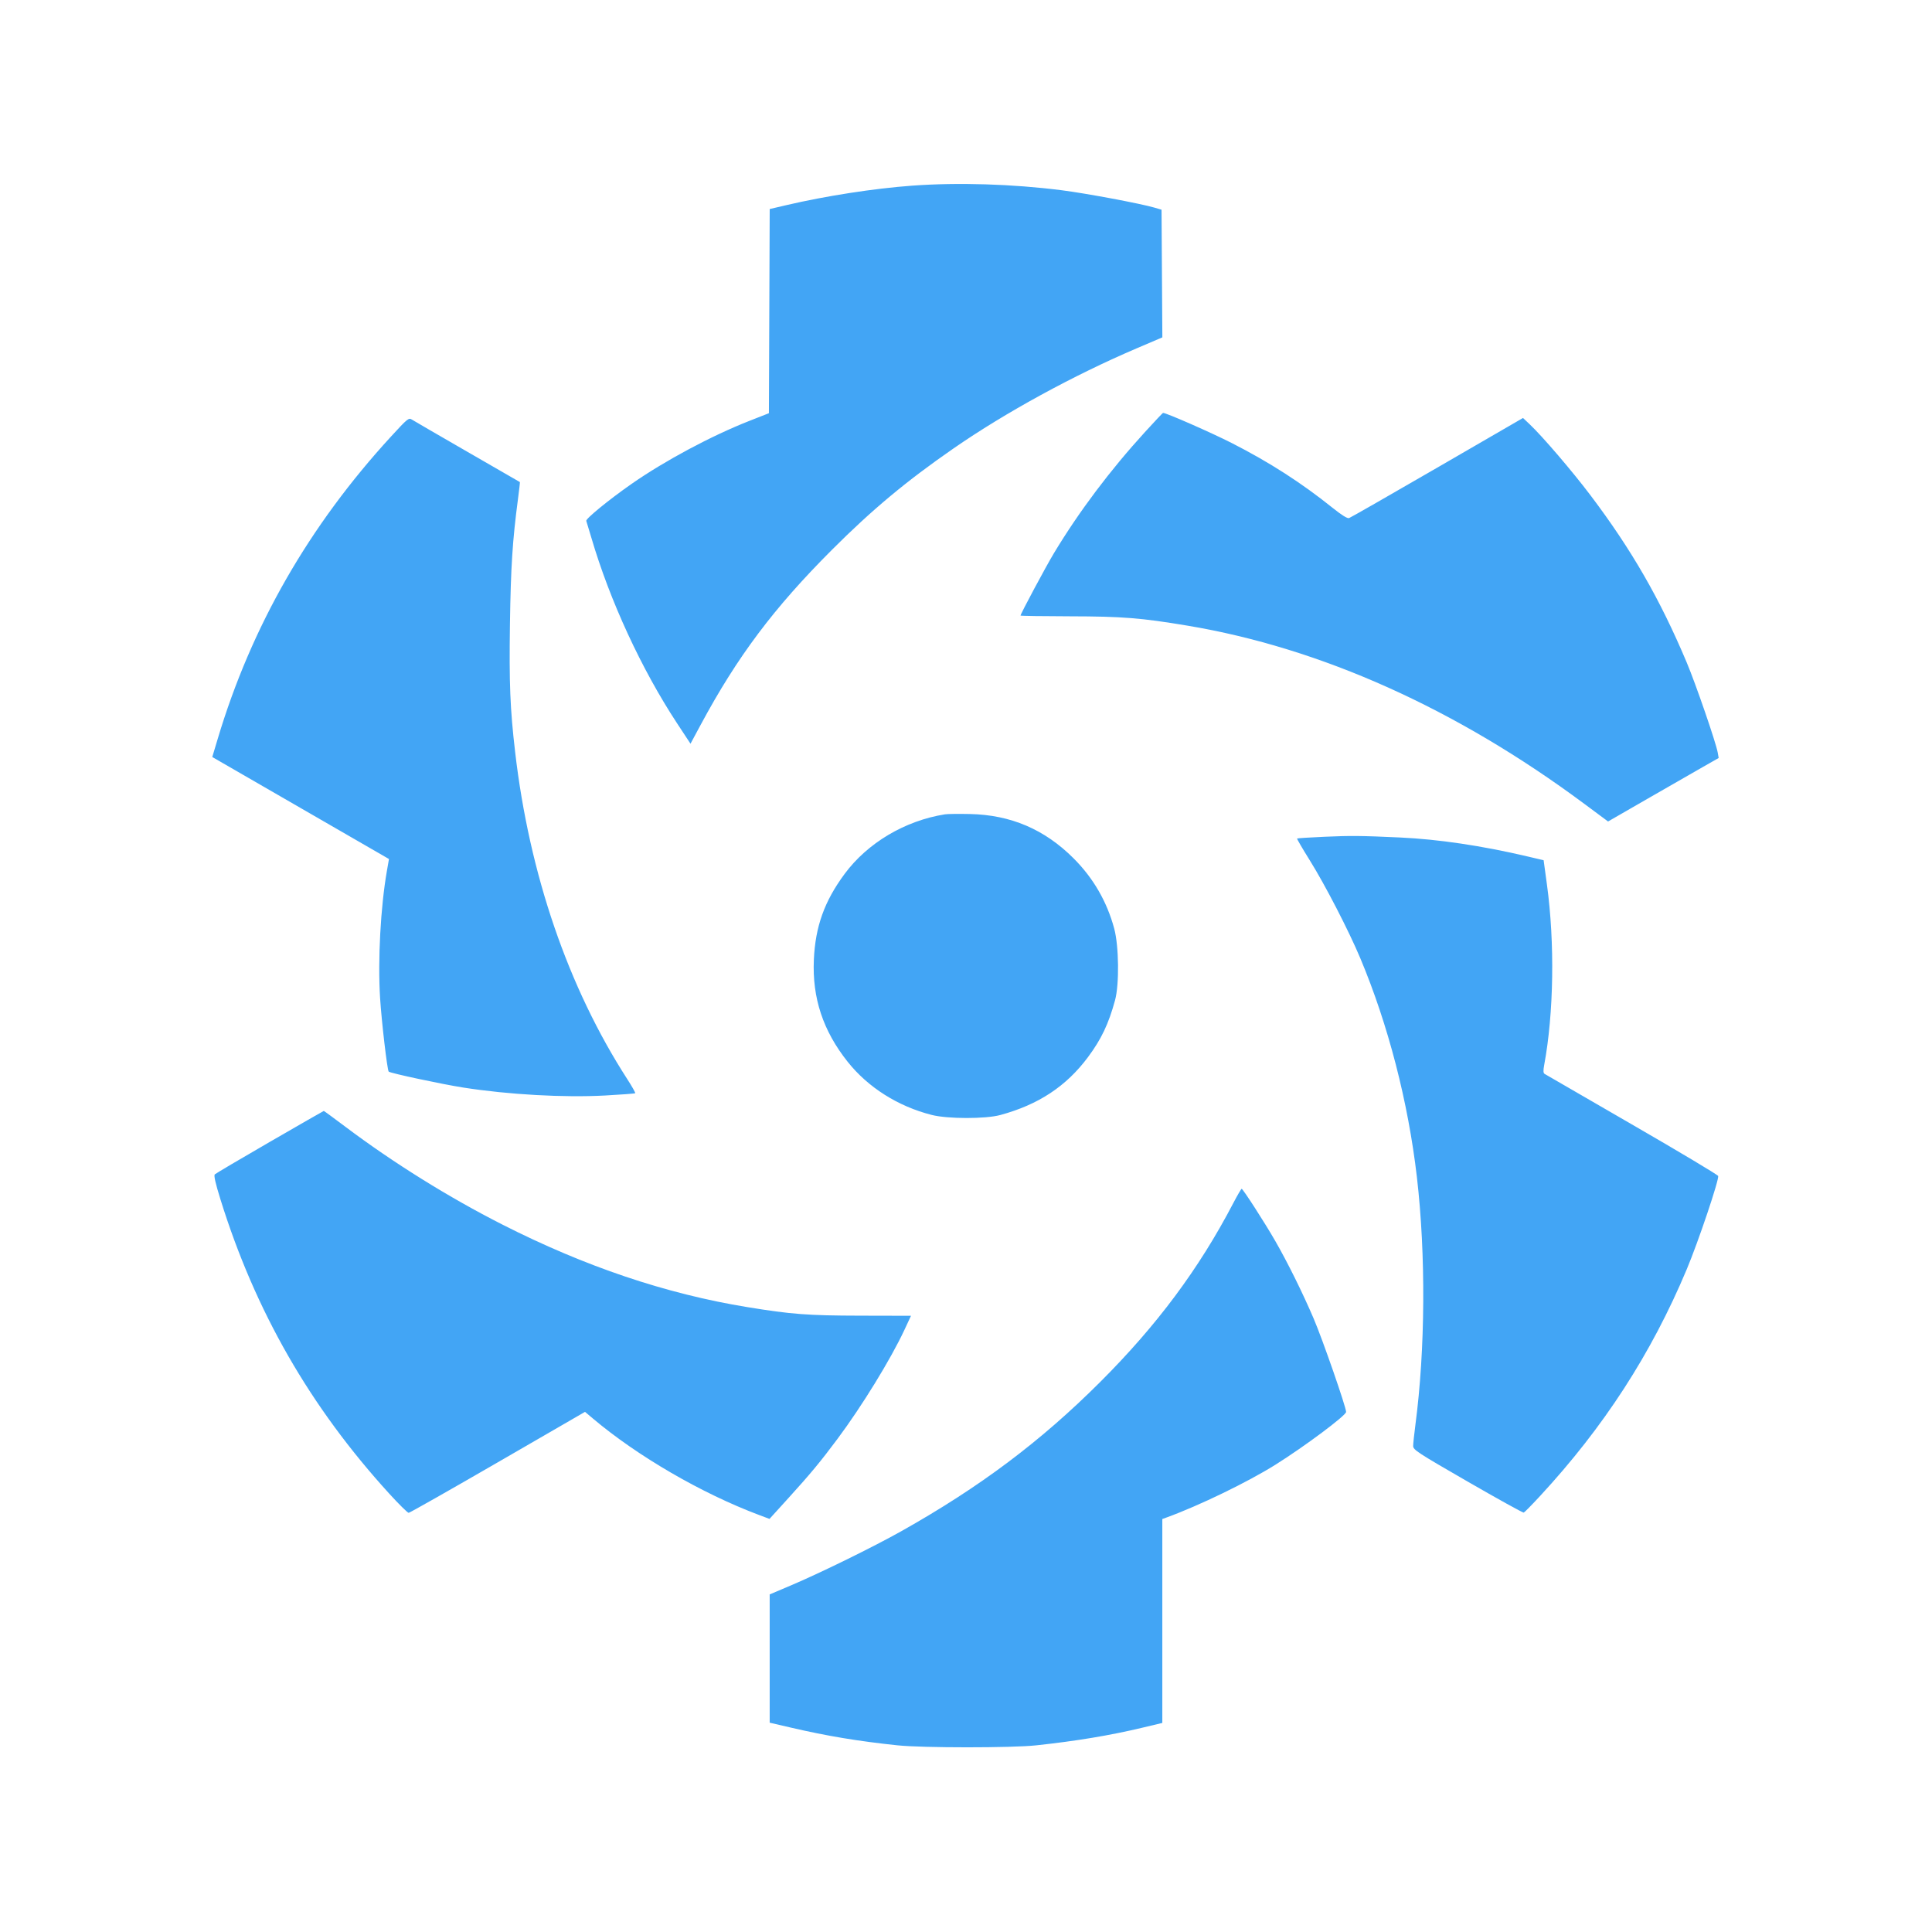
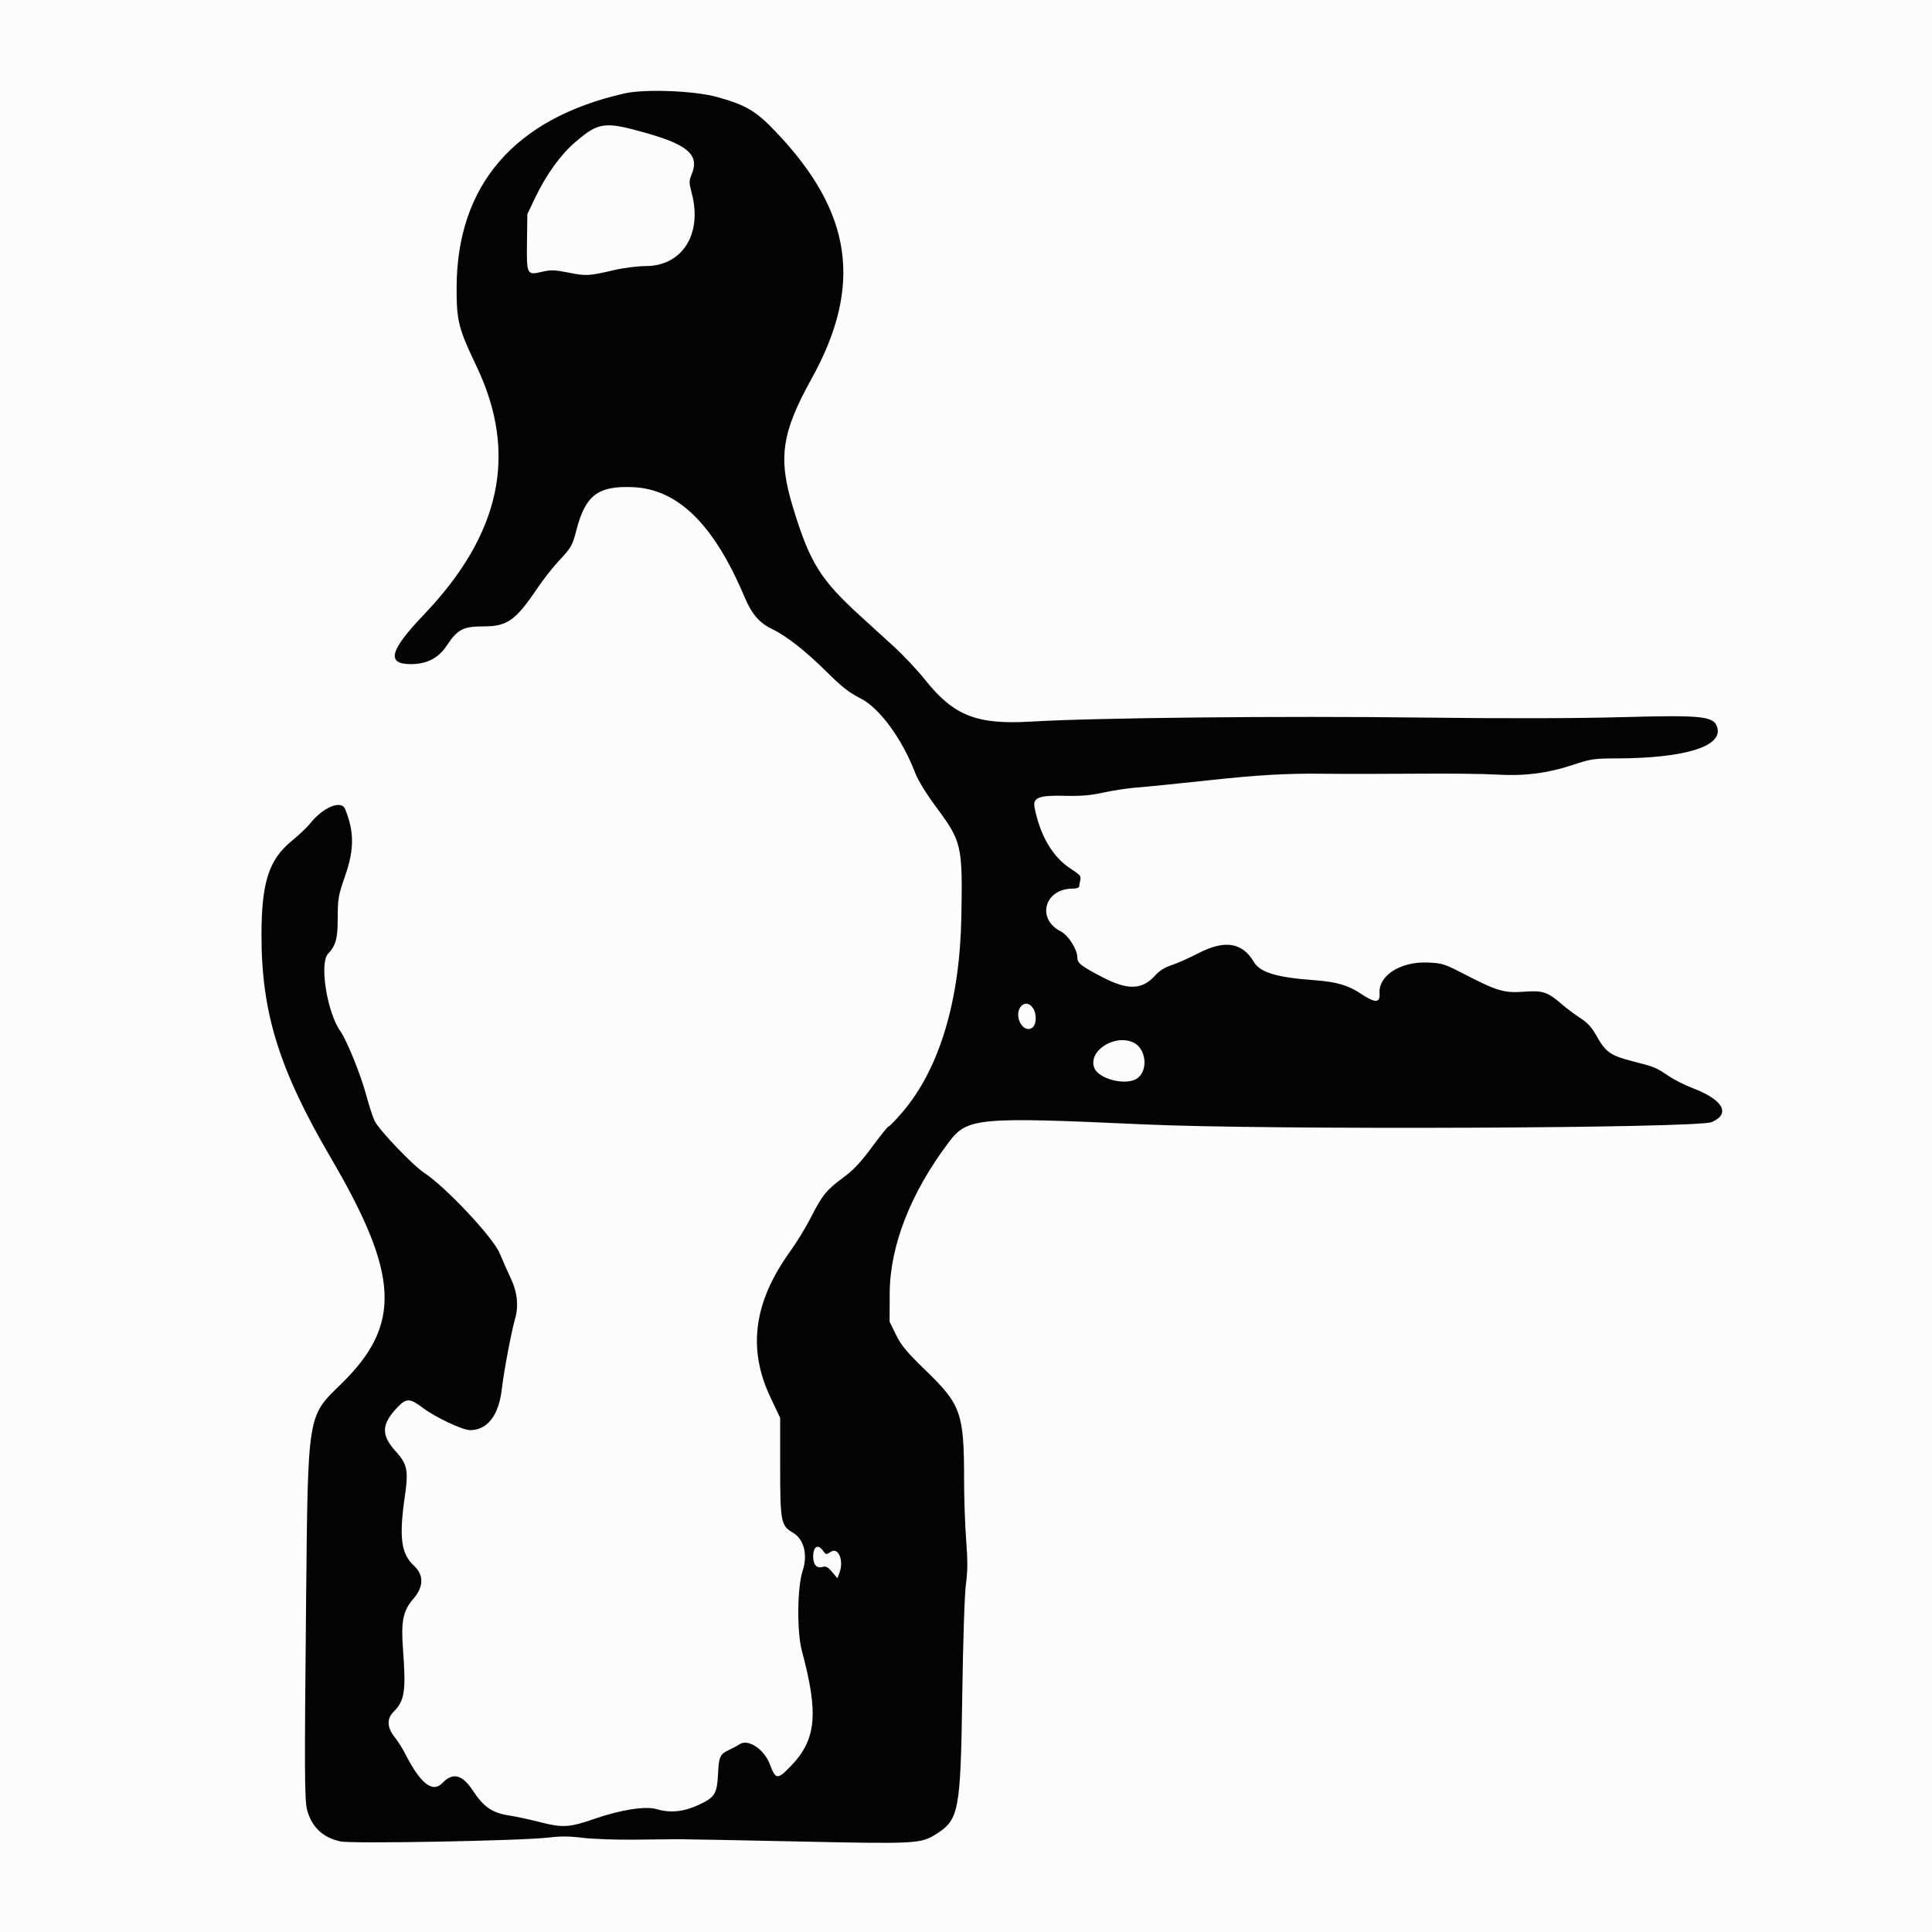
- <svg xmlns="http://www.w3.org/2000/svg" width="1240" height="1240">
-   <path d="M585.5 119.157c-24.392 1.775-55.454 6.582-80.743 12.495l-10.743 2.512-.257 65.522-.257 65.523-12.5 4.911c-24.453 9.608-54.301 25.574-75.692 40.488-14.402 10.041-29.52 22.393-29.025 23.713.243.648 1.692 5.443 3.22 10.655 11.868 40.48 32.267 84.639 55.173 119.442l8.503 12.917 6.683-12.417c23.502-43.672 46.807-74.722 84.066-112.002 25.738-25.754 47.825-44.173 78.072-65.109 33.386-23.108 77-46.934 117.761-64.332l16.261-6.94-.261-40.974-.261-40.973-4.5-1.319c-8.958-2.625-43.862-9.169-59.5-11.155-31.749-4.032-66.513-5.102-96-2.957M734.906 277.25c-22.472 24.627-42.334 51.05-58.443 77.75-5.099 8.45-21.464 39.014-21.462 40.083 0 .229 14.287.445 31.75.479 33.627.065 45.612 1.017 75.303 5.978 85.759 14.331 172.63 53.33 254.813 114.394l15.221 11.31 25.706-14.808c14.138-8.144 30.112-17.312 35.497-20.372l9.79-5.564-.61-3.5c-1.096-6.29-14.149-44.185-19.977-58-17.139-40.622-35.248-72.077-61.599-107-11.686-15.488-30.818-37.844-39.039-45.62l-4.356-4.119-55 31.858c-30.25 17.522-55.747 32.106-56.66 32.408-1.079.358-4.75-1.93-10.5-6.543-20.084-16.116-40.545-29.274-64.607-41.547C777.601 277.739 748.585 265 746.461 265c-.207 0-5.407 5.512-11.555 12.25m-483.911 2.889c-52.729 57.452-89.592 121.745-111.254 194.044l-3.501 11.683 56.707 32.735 56.706 32.734-1.326 7.583c-4.069 23.272-5.894 57.248-4.381 81.582.926 14.898 4.591 46.254 5.526 47.28.898.986 34.289 8.122 48.028 10.264 28.958 4.515 64.488 6.499 90.867 5.074 10.377-.56 19.07-1.222 19.319-1.471.248-.248-2.035-4.306-5.074-9.017-37.96-58.843-62.879-131.564-72.005-210.13-3.219-27.711-3.869-43.866-3.307-82.149.534-36.338 1.631-53.441 5.12-79.832.798-6.039 1.368-11.04 1.266-11.112-.102-.073-15.261-8.815-33.686-19.427-18.425-10.613-34.464-19.919-35.642-20.682-2.027-1.312-2.739-.735-13.363 10.841M606.5 522.653c-25.669 4.073-49.712 18.357-64.437 38.283-12.956 17.531-18.769 33.768-19.713 55.064-1.087 24.502 5.901 45.6 21.676 65.452 13.091 16.473 32.315 28.634 53.974 34.141 10.222 2.599 34.507 2.629 44 .054 24.469-6.637 42.328-18.418 56.253-37.107 8.576-11.511 13.261-21.347 17.403-36.54 2.782-10.202 2.502-34.762-.523-46-4.654-17.286-13.403-32.422-26.057-45.076-18.639-18.639-40.322-27.911-66.576-28.47-7.15-.152-14.35-.062-16 .199m243.676 14.396c-9.529.421-17.487.928-17.685 1.126-.198.198 3.43 6.427 8.061 13.843 9.872 15.805 25.076 45.255 32.515 62.982 17.89 42.628 30.726 92.267 36.33 140.5 5.776 49.707 5.41 110.661-.955 158.936-.793 6.015-1.442 12.144-1.442 13.62 0 2.476 2.712 4.248 35.027 22.888 19.264 11.113 35.44 20.059 35.946 19.88.506-.178 5.205-4.957 10.444-10.619 40.968-44.285 71.417-91.321 94.113-145.385 7.518-17.906 21.003-57.989 20.208-60.062-.302-.785-25.229-15.681-55.393-33.103-30.165-17.421-55.37-32.011-56.011-32.422-.843-.54-.908-2.132-.233-5.74 6.158-32.924 6.854-78.418 1.771-115.688l-2.141-15.695-10.616-2.49c-29.261-6.862-56.983-10.974-81.615-12.105-25.026-1.149-31.483-1.212-48.324-.466M173.193 732.877c-18.869 10.91-34.771 20.301-35.338 20.868-.708.708.416 5.685 3.59 15.893 22.372 71.955 57.534 133.26 108.468 189.112 6.144 6.737 11.715 12.235 12.379 12.217.665-.019 26.402-14.607 57.195-32.419l55.987-32.386 5.013 4.231c28.719 24.239 69.849 48.122 106.705 61.961l6.691 2.512 11.972-13.183c14.282-15.727 20.74-23.512 31.675-38.183 15.78-21.171 34.174-51.134 42.972-70l4.197-9-32.6-.072c-33.662-.073-44.236-.877-72.599-5.517-52.086-8.52-104.017-26.026-157-52.926-34.47-17.5-69.941-39.589-100.682-62.699-7.525-5.657-13.825-10.277-14-10.266-.175.011-15.756 8.946-34.625 19.857M791.52 772.25c-22.058 42.207-48.977 78.371-85.449 114.795-38.124 38.072-77.236 67.416-127.546 95.69-17.969 10.099-51.743 26.686-70.775 34.76l-13.75 5.834v82.327l13.75 3.194c23.233 5.395 43.059 8.689 68.25 11.336 16.09 1.691 73.361 1.705 89 .021 25.772-2.774 47.439-6.375 68.25-11.344l12.75-3.045V974.95l2.75-1.001c20.982-7.643 52.157-22.755 69.847-33.859 18.882-11.852 45.274-31.559 45.357-33.868.102-2.831-15.119-46.644-20.841-59.99-7.171-16.726-16.651-35.878-24.655-49.808-6.712-11.68-20.708-33.401-21.531-33.415-.315-.005-2.748 4.154-5.407 9.241" fill="#42a5f5" fill-rule="evenodd" />
+ <svg xmlns="http://www.w3.org/2000/svg" id="svg" version="1.1" width="400" height="400" viewBox="0, 0, 400,400">
+   <g id="svgg">
+     <path id="path0" d="M0.000 200.000 L 0.000 400.000 200.000 400.000 L 400.000 400.000 400.000 200.000 L 400.000 0.000 200.000 0.000 L 0.000 0.000 0.000 200.000 M148.438 20.079 C 154.457 21.749,156.447 22.923,160.568 27.234 C 176.503 43.902,178.715 59.118,168.010 78.440 C 161.802 89.648,161.056 94.840,164.187 105.078 C 167.708 116.592,169.829 119.988,178.320 127.713 C 180.039 129.276,183.078 132.049,185.075 133.874 C 187.071 135.699,189.987 138.805,191.556 140.775 C 197.462 148.194,202.235 150.072,213.477 149.397 C 226.765 148.600,265.476 148.204,294.727 148.566 C 311.571 148.774,326.189 148.743,335.742 148.479 C 352.727 148.011,354.922 148.259,355.567 150.723 C 356.580 154.599,348.628 156.993,334.647 157.021 C 330.017 157.031,329.350 157.130,325.663 158.358 C 320.431 160.101,315.503 160.722,309.766 160.363 C 307.295 160.208,299.824 160.128,293.164 160.185 C 286.504 160.242,277.803 160.245,273.828 160.193 C 266.611 160.098,260.337 160.457,250.391 161.536 C 243.497 162.284,238.385 162.797,234.766 163.104 C 233.154 163.240,230.263 163.696,228.341 164.116 C 225.717 164.690,223.707 164.851,220.277 164.764 C 215.104 164.633,213.795 165.153,214.194 167.179 C 215.361 173.088,217.983 177.501,221.767 179.922 C 223.550 181.062,223.870 181.435,223.678 182.150 C 223.552 182.622,223.446 183.228,223.443 183.496 C 223.440 183.794,222.898 183.984,222.058 183.984 C 218.675 183.984,216.797 185.737,216.797 188.894 C 216.797 191.091,217.147 191.581,219.609 192.825 C 221.158 193.607,223.047 196.562,223.047 198.202 C 223.047 199.406,223.755 199.967,228.228 202.304 C 233.467 205.041,236.466 204.960,239.114 202.010 C 240.030 200.990,241.147 200.283,242.595 199.809 C 243.767 199.425,246.222 198.334,248.049 197.385 C 253.548 194.530,257.192 195.088,259.594 199.154 C 260.884 201.338,264.310 202.371,272.146 202.940 C 276.661 203.268,279.148 203.987,281.694 205.700 C 284.687 207.714,285.779 207.704,285.621 205.664 C 285.337 202.014,289.953 199.045,295.550 199.279 C 298.637 199.408,299.004 199.525,303.398 201.801 C 309.903 205.169,311.491 205.632,315.500 205.323 C 319.361 205.027,320.418 205.367,323.249 207.821 C 324.320 208.748,326.099 210.086,327.204 210.793 C 328.722 211.765,329.559 212.699,330.629 214.612 C 332.425 217.822,333.506 218.573,337.979 219.715 C 342.633 220.903,342.754 220.952,345.373 222.713 C 346.588 223.529,348.768 224.644,350.218 225.190 C 356.726 227.639,358.438 230.561,354.394 232.317 C 351.423 233.607,262.534 233.970,236.914 232.797 C 202.381 231.216,200.276 231.406,196.462 236.453 C 188.549 246.922,184.242 257.928,184.203 267.779 L 184.180 273.644 185.518 276.366 C 186.615 278.596,187.729 279.932,191.688 283.770 C 199.012 290.868,199.600 292.563,199.606 306.583 C 199.608 310.312,199.802 315.864,200.038 318.921 C 200.364 323.159,200.352 325.308,199.988 327.963 C 199.705 330.025,199.394 339.491,199.224 351.172 C 198.751 383.745,200.699 382.021,165.234 381.260 C 152.881 380.994,141.719 380.783,140.430 380.790 C 139.141 380.797,135.010 380.838,131.250 380.882 C 127.490 380.926,122.721 380.753,120.652 380.499 C 117.923 380.164,115.991 380.148,113.620 380.442 C 108.247 381.108,73.016 381.771,70.520 381.253 C 66.926 380.506,64.593 378.343,63.612 374.843 C 63.047 372.830,63.018 367.659,63.372 331.641 C 63.758 292.436,63.609 293.368,70.584 286.581 C 83.174 274.333,82.729 264.050,68.562 239.844 C 57.775 221.412,54.122 209.690,54.136 193.555 C 54.146 182.657,55.671 177.947,60.448 174.062 C 61.899 172.883,63.577 171.292,64.178 170.527 C 66.820 167.165,70.650 165.558,71.440 167.480 C 73.352 172.136,73.364 175.833,71.484 181.250 C 70.040 185.410,69.925 186.054,69.924 189.961 C 69.922 194.354,69.562 195.691,67.885 197.526 C 66.944 198.557,66.916 199.682,67.692 205.323 C 68.274 209.555,68.801 211.117,70.427 213.429 C 71.808 215.392,74.618 222.311,75.813 226.694 C 76.448 229.022,77.238 231.448,77.567 232.086 C 78.599 234.081,85.489 241.293,87.816 242.814 C 92.239 245.704,102.080 256.181,103.439 259.447 C 104.096 261.024,105.172 263.454,105.832 264.848 C 107.120 267.571,107.399 270.406,106.639 273.049 C 105.871 275.721,104.295 284.072,103.900 287.557 C 102.824 297.054,96.801 298.488,87.511 291.461 C 84.877 289.469,84.132 289.447,82.349 291.309 C 78.903 294.906,78.834 297.110,82.060 300.645 C 84.311 303.113,84.589 304.530,83.835 309.686 C 82.582 318.256,83.024 321.686,85.699 324.153 C 87.779 326.072,87.741 328.519,85.593 331.002 C 83.458 333.468,83.002 335.655,83.429 341.378 C 84.088 350.192,83.797 352.105,81.444 354.458 C 80.056 355.846,80.140 357.684,81.680 359.614 C 82.346 360.449,83.317 361.969,83.836 362.991 C 87.045 369.300,89.549 371.283,91.602 369.141 C 93.739 366.910,95.690 367.381,97.844 370.650 C 100.113 374.095,101.886 375.329,105.336 375.862 C 106.806 376.089,109.614 376.691,111.576 377.200 C 116.457 378.465,117.834 378.388,123.127 376.553 C 128.495 374.692,133.667 373.883,135.908 374.554 C 138.747 375.405,141.574 375.121,144.663 373.675 C 148.047 372.091,148.470 371.391,148.672 367.040 C 148.827 363.714,149.106 363.132,150.945 362.303 C 151.607 362.005,152.598 361.468,153.148 361.109 C 154.913 359.957,158.231 362.175,159.393 365.283 C 160.578 368.452,160.957 368.496,163.614 365.773 C 169.010 360.245,169.545 354.937,166.027 341.817 C 164.966 337.859,165.046 328.697,166.173 325.231 C 167.288 321.803,166.450 318.630,164.069 317.264 C 161.705 315.907,161.523 314.939,161.523 303.711 L 161.523 293.555 159.491 289.258 C 154.736 279.206,156.059 269.522,163.614 259.063 C 164.903 257.280,166.784 254.203,167.795 252.227 C 170.255 247.415,171.058 246.414,174.499 243.870 C 176.735 242.216,178.176 240.689,180.556 237.452 C 182.274 235.115,183.823 233.203,183.998 233.203 C 184.173 233.203,185.439 231.893,186.811 230.292 C 194.502 221.314,198.738 207.238,199.044 189.648 C 199.299 174.948,199.136 174.257,193.682 166.903 C 191.753 164.301,190.050 161.520,189.497 160.067 C 186.814 153.018,182.120 146.599,178.198 144.615 C 175.806 143.406,174.287 142.221,171.259 139.204 C 166.934 134.895,162.895 131.711,159.961 130.298 C 157.206 128.971,155.660 127.188,154.143 123.591 C 147.807 108.567,140.349 101.243,130.995 100.858 C 123.784 100.562,121.211 102.531,119.331 109.784 C 118.498 113.001,118.313 113.321,115.648 116.186 C 114.420 117.506,112.472 119.984,111.319 121.695 C 106.738 128.487,105.049 129.688,100.077 129.688 C 95.894 129.688,94.725 130.299,92.511 133.646 C 90.772 136.273,88.386 137.500,85.014 137.500 C 79.943 137.500,80.691 134.649,87.679 127.343 C 103.740 110.550,107.281 93.892,98.637 75.789 C 94.915 67.993,94.530 66.469,94.538 59.586 C 94.564 38.332,106.542 24.476,129.334 19.333 C 133.533 18.385,143.776 18.785,148.438 20.079 M123.242 26.487 C 118.940 28.515,114.007 34.245,110.810 40.927 L 109.180 44.336 109.105 50.069 C 109.016 56.910,109.075 57.025,112.246 56.264 C 114.011 55.841,114.801 55.867,117.704 56.443 C 121.382 57.172,121.884 57.144,127.148 55.916 C 129.093 55.462,132.023 55.091,133.704 55.087 C 141.282 55.066,145.453 48.442,143.215 39.987 C 142.638 37.810,142.636 37.458,143.187 36.138 C 144.858 32.138,142.531 30.014,133.762 27.534 C 127.351 25.720,125.300 25.516,123.242 26.487 M211.437 208.301 C 210.669 209.292,210.568 210.232,211.093 211.488 C 212.092 213.880,214.453 213.398,214.453 210.801 C 214.453 208.545,212.500 206.926,211.437 208.301 M229.291 216.129 C 224.201 218.820,226.204 223.840,232.388 223.888 C 234.786 223.906,235.857 223.334,236.557 221.661 C 238.457 217.113,233.938 213.672,229.291 216.129 M168.620 320.573 C 167.438 321.755,168.834 324.883,170.331 324.408 C 170.979 324.202,171.417 324.438,172.269 325.450 L 173.370 326.758 173.794 325.658 C 174.760 323.156,173.594 320.255,172.034 321.277 C 171.061 321.915,170.995 321.908,170.448 321.127 C 169.878 320.314,169.112 320.081,168.620 320.573 " stroke="none" fill="#fcfcfc" fill-rule="evenodd" />
+     <path id="path1" d="M129.334 19.333 C 106.542 24.476,94.564 38.332,94.538 59.586 C 94.530 66.469,94.915 67.993,98.637 75.789 C 107.281 93.892,103.740 110.550,87.679 127.343 C 80.691 134.649,79.943 137.500,85.014 137.500 C 88.386 137.500,90.772 136.273,92.511 133.646 C 94.725 130.299,95.894 129.688,100.077 129.688 C 105.049 129.688,106.738 128.487,111.319 121.695 C 112.472 119.984,114.420 117.506,115.648 116.186 C 118.313 113.321,118.498 113.001,119.331 109.784 C 121.211 102.531,123.784 100.562,130.995 100.858 C 140.349 101.243,147.807 108.567,154.143 123.591 C 155.660 127.188,157.206 128.971,159.961 130.298 C 162.895 131.711,166.934 134.895,171.259 139.204 C 174.287 142.221,175.806 143.406,178.198 144.615 C 182.120 146.599,186.814 153.018,189.497 160.067 C 190.050 161.520,191.753 164.301,193.682 166.903 C 199.136 174.257,199.299 174.948,199.044 189.648 C 198.738 207.238,194.502 221.314,186.811 230.292 C 185.439 231.893,184.173 233.203,183.998 233.203 C 183.823 233.203,182.274 235.115,180.556 237.452 C 178.176 240.689,176.735 242.216,174.499 243.870 C 171.058 246.414,170.255 247.415,167.795 252.227 C 166.784 254.203,164.903 257.280,163.614 259.063 C 156.059 269.522,154.736 279.206,159.491 289.258 L 161.523 293.555 161.523 303.711 C 161.523 314.939,161.705 315.907,164.069 317.264 C 166.450 318.630,167.288 321.803,166.173 325.231 C 165.046 328.697,164.966 337.859,166.027 341.817 C 169.545 354.937,169.010 360.245,163.614 365.773 C 160.957 368.496,160.578 368.452,159.393 365.283 C 158.231 362.175,154.913 359.957,153.148 361.109 C 152.598 361.468,151.607 362.005,150.945 362.303 C 149.106 363.132,148.827 363.714,148.672 367.040 C 148.470 371.391,148.047 372.091,144.663 373.675 C 141.574 375.121,138.747 375.405,135.908 374.554 C 133.667 373.883,128.495 374.692,123.127 376.553 C 117.834 378.388,116.457 378.465,111.576 377.200 C 109.614 376.691,106.806 376.089,105.336 375.862 C 101.886 375.329,100.113 374.095,97.844 370.650 C 95.690 367.381,93.739 366.910,91.602 369.141 C 89.549 371.283,87.045 369.300,83.836 362.991 C 83.317 361.969,82.346 360.449,81.680 359.614 C 80.140 357.684,80.056 355.846,81.444 354.458 C 83.797 352.105,84.088 350.192,83.429 341.378 C 83.002 335.655,83.458 333.468,85.593 331.002 C 87.741 328.519,87.779 326.072,85.699 324.153 C 83.024 321.686,82.582 318.256,83.835 309.686 C 84.589 304.530,84.311 303.113,82.060 300.645 C 78.834 297.110,78.903 294.906,82.349 291.309 C 84.132 289.447,84.877 289.469,87.511 291.461 C 90.121 293.435,95.752 296.094,97.324 296.094 C 100.921 296.094,103.279 293.033,103.900 287.557 C 104.295 284.072,105.871 275.721,106.639 273.049 C 107.399 270.406,107.120 267.571,105.832 264.848 C 105.172 263.454,104.096 261.024,103.439 259.447 C 102.080 256.181,92.239 245.704,87.816 242.814 C 85.489 241.293,78.599 234.081,77.567 232.086 C 77.238 231.448,76.448 229.022,75.813 226.694 C 74.618 222.311,71.808 215.392,70.427 213.429 C 67.727 209.591,66.110 199.470,67.885 197.526 C 69.562 195.691,69.922 194.354,69.924 189.961 C 69.925 186.054,70.040 185.410,71.484 181.250 C 73.364 175.833,73.352 172.136,71.440 167.480 C 70.650 165.558,66.820 167.165,64.178 170.527 C 63.577 171.292,61.899 172.883,60.448 174.062 C 55.671 177.947,54.146 182.657,54.136 193.555 C 54.122 209.690,57.775 221.412,68.562 239.844 C 82.729 264.050,83.174 274.333,70.584 286.581 C 63.609 293.368,63.758 292.436,63.372 331.641 C 63.018 367.659,63.047 372.830,63.612 374.843 C 64.593 378.343,66.926 380.506,70.520 381.253 C 73.016 381.771,108.247 381.108,113.620 380.442 C 115.991 380.148,117.923 380.164,120.652 380.499 C 122.721 380.753,127.490 380.926,131.250 380.882 C 135.010 380.838,139.141 380.797,140.430 380.790 C 141.719 380.783,152.881 380.994,165.234 381.260 C 189.792 381.787,190.645 381.741,193.862 379.700 C 198.538 376.735,198.880 374.916,199.224 351.172 C 199.394 339.491,199.705 330.025,199.988 327.963 C 200.352 325.308,200.364 323.159,200.038 318.921 C 199.802 315.864,199.608 310.312,199.606 306.583 C 199.600 292.563,199.012 290.868,191.688 283.770 C 187.729 279.932,186.615 278.596,185.518 276.366 L 184.180 273.644 184.203 267.779 C 184.242 257.928,188.549 246.922,196.462 236.453 C 200.276 231.406,202.381 231.216,236.914 232.797 C 262.534 233.970,351.423 233.607,354.394 232.317 C 358.438 230.561,356.726 227.639,350.218 225.190 C 348.768 224.644,346.588 223.529,345.373 222.713 C 342.754 220.952,342.633 220.903,337.979 219.715 C 333.506 218.573,332.425 217.822,330.629 214.612 C 329.559 212.699,328.722 211.765,327.204 210.793 C 326.099 210.086,324.320 208.748,323.249 207.821 C 320.418 205.367,319.361 205.027,315.500 205.323 C 311.491 205.632,309.903 205.169,303.398 201.801 C 299.004 199.525,298.637 199.408,295.550 199.279 C 289.953 199.045,285.337 202.014,285.621 205.664 C 285.779 207.704,284.687 207.714,281.694 205.700 C 279.148 203.987,276.661 203.268,272.146 202.940 C 264.310 202.371,260.884 201.338,259.594 199.154 C 257.192 195.088,253.548 194.530,248.049 197.385 C 246.222 198.334,243.767 199.425,242.595 199.809 C 241.147 200.283,240.030 200.990,239.114 202.010 C 236.466 204.960,233.467 205.041,228.228 202.304 C 223.755 199.967,223.047 199.406,223.047 198.202 C 223.047 196.562,221.158 193.607,219.609 192.825 C 214.526 190.256,216.264 183.984,222.058 183.984 C 222.898 183.984,223.440 183.794,223.443 183.496 C 223.446 183.228,223.552 182.622,223.678 182.150 C 223.870 181.435,223.550 181.062,221.767 179.922 C 217.983 177.501,215.361 173.088,214.194 167.179 C 213.795 165.153,215.104 164.633,220.277 164.764 C 223.707 164.851,225.717 164.690,228.341 164.116 C 230.263 163.696,233.154 163.240,234.766 163.104 C 238.385 162.797,243.497 162.284,250.391 161.536 C 260.337 160.457,266.611 160.098,273.828 160.193 C 277.803 160.245,286.504 160.242,293.164 160.185 C 299.824 160.128,307.295 160.208,309.766 160.363 C 315.503 160.722,320.431 160.101,325.663 158.358 C 329.350 157.130,330.017 157.031,334.647 157.021 C 348.628 156.993,356.580 154.599,355.567 150.723 C 354.922 148.259,352.727 148.011,335.742 148.479 C 326.189 148.743,311.571 148.774,294.727 148.566 C 265.476 148.204,226.765 148.600,213.477 149.397 C 202.235 150.072,197.462 148.194,191.556 140.775 C 189.987 138.805,187.071 135.699,185.075 133.874 C 183.078 132.049,180.039 129.276,178.320 127.713 C 169.829 119.988,167.708 116.592,164.187 105.078 C 161.056 94.840,161.802 89.648,168.010 78.440 C 178.715 59.118,176.503 43.902,160.568 27.234 C 156.447 22.923,154.457 21.749,148.438 20.079 C 143.776 18.785,133.533 18.385,129.334 19.333 M133.762 27.534 C 142.531 30.014,144.858 32.138,143.187 36.138 C 142.636 37.458,142.638 37.810,143.215 39.987 C 145.453 48.442,141.282 55.066,133.704 55.087 C 132.023 55.091,129.093 55.462,127.148 55.916 C 121.884 57.144,121.382 57.172,117.704 56.443 C 114.801 55.867,114.011 55.841,112.246 56.264 C 109.075 57.025,109.016 56.910,109.105 50.069 L 109.180 44.336 110.810 40.927 C 113.106 36.127,116.058 32.030,119.085 29.442 C 123.984 25.252,125.157 25.100,133.762 27.534 M213.845 208.681 C 214.615 209.780,214.630 211.877,213.874 212.633 C 213.012 213.495,211.707 212.958,211.093 211.488 C 209.982 208.829,212.296 206.469,213.845 208.681 M234.516 215.772 C 237.435 216.992,237.846 221.998,235.146 223.443 C 232.733 224.734,227.490 223.333,226.588 221.156 C 225.170 217.732,230.516 214.101,234.516 215.772 M170.448 321.127 C 170.995 321.908,171.061 321.915,172.034 321.277 C 173.594 320.255,174.760 323.156,173.794 325.658 L 173.370 326.758 172.269 325.450 C 171.417 324.438,170.979 324.202,170.331 324.408 C 169.128 324.790,168.359 323.961,168.359 322.283 C 168.359 320.134,169.363 319.578,170.448 321.127 " stroke="none" fill="#040404" fill-rule="evenodd" />
+   </g>
</svg>
